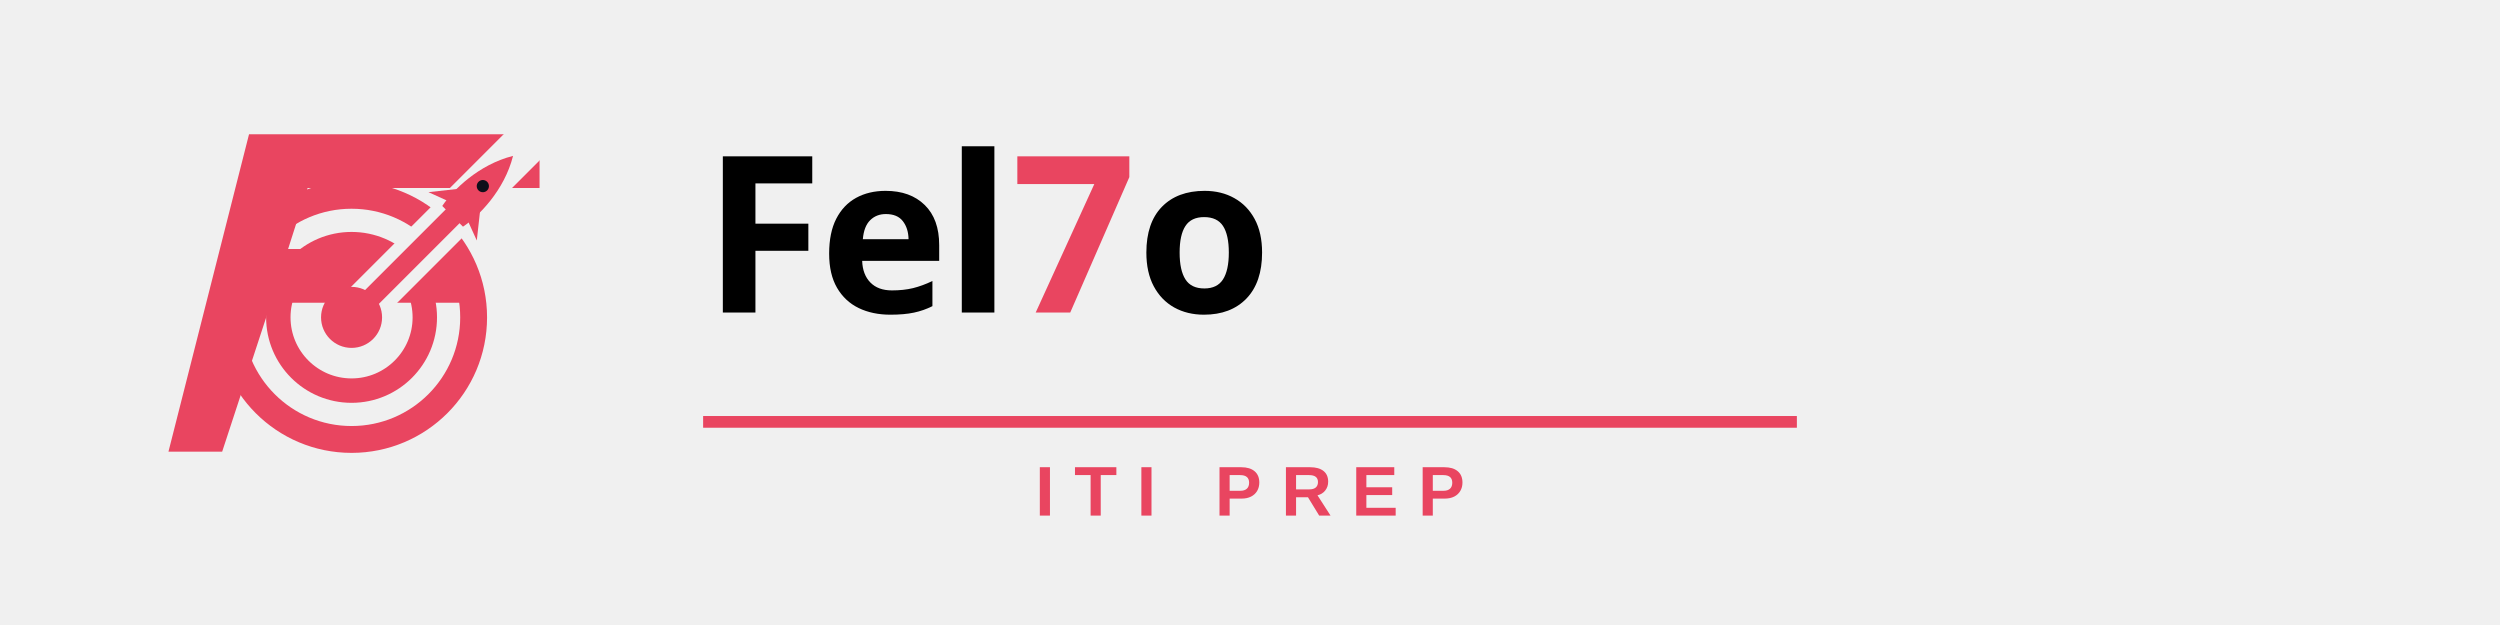
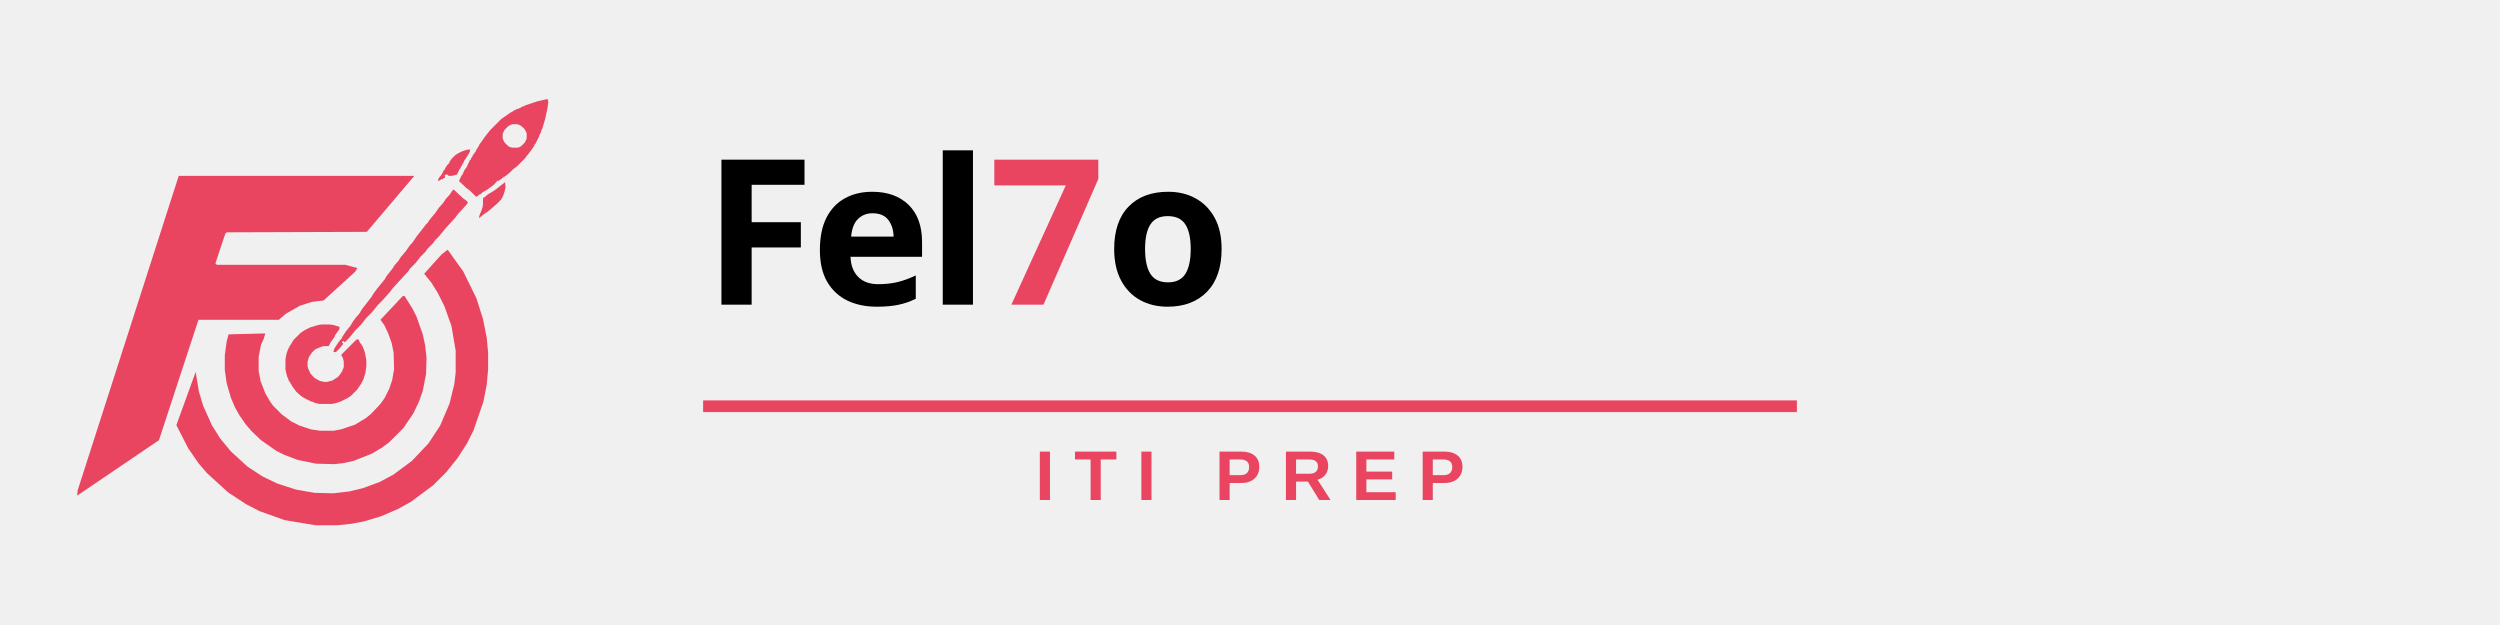
<svg xmlns="http://www.w3.org/2000/svg" viewBox="0 0 640 160" width="100%" height="100%">
-   <defs>
-     <mask id="rocket-mask-horizontal">
-       <rect x="0" y="0" width="512" height="512" fill="#FFFFFF" />
-       <line x1="256" y1="260" x2="420" y2="96" stroke="#000000" stroke-width="36" stroke-linecap="round" />
-     </mask>
-   </defs>
-   <g transform="translate(10, 0) scale(0.3125)">
-     <g mask="url(#rocket-mask-horizontal)">
-       <path d="M 172,110                 L 410,110                 L 410,154                 L 220,154                 L 204,204                 L 350,204                 L 350,248                 L 190,248                 L 150,370                 L 106,370                 Z" fill="#e94560" />
-       <path d="M 256,160                 A 100,100 0 1,1 156,260                 A 100,100 0 0,1 256,160 Z" fill="none" stroke="#e94560" stroke-width="22" />
-       <circle cx="256" cy="260" r="60" fill="none" stroke="#e94560" stroke-width="20" />
-     </g>
-     <circle cx="256" cy="260" r="25" fill="#e94560" />
-     <line x1="256" y1="260" x2="360" y2="156" stroke="#e94560" stroke-width="16" stroke-linecap="round" />
-     <g transform="translate(360, 156) rotate(45)">
-       <path d="M 0,-40 C 15,-15 15,15 12,30 L -12,30 C -15,15 -15,-15 0,-40 Z" fill="#e94560" />
-       <path d="M -12,10 L -28,30 L -12,24 Z" fill="#e94560" />
-       <path d="M 12,10 L 28,30 L 12,24 Z" fill="#e94560" />
-       <circle cx="0" cy="-5" r="5" fill="#0d0f1a" />
+   <g transform="translate(10, 10) scale(0.1203783)">
+     <g transform="translate(-353, -172)">
+       <path d="M 947,780 L 930,785 L 918,791 L 909,797 L 895,811 L 892,815 L 889,821 L 887,823 L 882,833 L 879,842 L 877,853 L 877,874 L 878,880 L 881,891 L 883,894 L 883,896 L 885,900 L 887,902 L 888,905 L 890,907 L 891,910 L 900,922 L 910,931 L 916,935 L 932,943 L 934,943 L 940,946 L 950,948 L 976,948 L 985,946 L 994,943 L 1010,935 L 1017,930 L 1029,918 L 1038,905 L 1043,895 L 1047,882 L 1049,868 L 1049,855 L 1046,839 L 1043,830 L 1039,822 L 1035,817 L 1034,814 L 1032,811 L 1030,810 L 1026,813 L 996,843 L 996,845 L 999,850 L 1001,858 L 1001,869 L 1000,873 L 998,876 L 998,878 L 991,888 L 988,891 L 977,898 L 966,901 L 959,901 L 950,899 L 941,894 L 937,891 L 930,883 L 925,872 L 924,867 L 924,858 L 927,848 L 933,839 L 939,833 L 942,831 L 954,826 L 959,825 L 969,825 L 973,817 L 981,806 L 983,801 L 991,790 L 992,787 L 992,784 L 979,780 L 971,779 L 954,779 Z M 1130,718 L 1126,719 L 1079,769 L 1087,780 L 1096,799 L 1103,819 L 1107,839 L 1108,874 L 1104,897 L 1098,915 L 1088,935 L 1079,948 L 1058,970 L 1048,978 L 1025,992 L 995,1002 L 979,1005 L 951,1005 L 931,1002 L 907,994 L 889,985 L 869,970 L 851,952 L 845,944 L 834,925 L 824,899 L 820,878 L 820,848 L 825,822 L 831,809 L 834,798 L 756,800 L 752,815 L 748,844 L 748,876 L 752,904 L 761,935 L 770,956 L 779,972 L 793,992 L 806,1007 L 825,1025 L 858,1048 L 874,1056 L 903,1067 L 942,1075 L 981,1076 L 999,1074 L 1022,1069 L 1060,1054 L 1082,1041 L 1097,1030 L 1128,999 L 1149,968 L 1161,943 L 1169,920 L 1176,884 L 1177,850 L 1174,823 L 1169,800 L 1156,763 L 1147,745 Z M 1222,620 L 1209,630 L 1172,671 L 1188,691 L 1201,712 L 1215,740 L 1230,782 L 1239,835 L 1239,881 L 1236,906 L 1226,947 L 1206,994 L 1181,1032 L 1146,1069 L 1107,1098 L 1077,1114 L 1042,1127 L 1013,1134 L 979,1138 L 939,1137 L 899,1130 L 859,1117 L 828,1102 L 796,1081 L 760,1048 L 738,1021 L 721,994 L 702,952 L 693,922 L 686,880 L 645,993 L 670,1042 L 692,1074 L 710,1095 L 755,1136 L 793,1161 L 822,1176 L 875,1195 L 941,1206 L 987,1206 L 1016,1203 L 1043,1198 L 1080,1187 L 1117,1171 L 1144,1156 L 1191,1121 L 1219,1093 L 1243,1063 L 1263,1032 L 1277,1004 L 1298,943 L 1305,907 L 1308,874 L 1308,839 L 1305,807 L 1297,767 L 1283,723 L 1255,666 Z M 1237,494 L 1234,492 L 1232,494 L 1227,502 L 1218,512 L 1212,521 L 1203,531 L 1197,540 L 1183,557 L 1180,562 L 1176,566 L 1155,593 L 1147,605 L 1142,610 L 1133,623 L 1122,636 L 1117,644 L 1109,653 L 1104,661 L 1092,676 L 1088,683 L 1071,704 L 1063,715 L 1061,719 L 1040,746 L 1034,756 L 1027,764 L 1021,772 L 1015,782 L 1006,793 L 998,805 L 997,808 L 991,815 L 981,830 L 979,837 L 984,838 L 992,830 L 1000,820 L 997,817 L 1000,814 L 1003,817 L 1013,807 L 1026,791 L 1037,780 L 1049,765 L 1061,753 L 1073,738 L 1083,728 L 1099,710 L 1105,702 L 1138,666 L 1142,660 L 1154,648 L 1164,635 L 1175,624 L 1179,618 L 1190,607 L 1196,599 L 1204,591 L 1217,575 L 1238,552 L 1243,545 L 1263,523 L 1265,519 L 1261,515 L 1254,510 Z M 1344,476 L 1342,478 L 1324,492 L 1315,498 L 1311,500 L 1304,505 L 1301,508 L 1298,509 L 1297,513 L 1297,524 L 1296,530 L 1293,539 L 1291,543 L 1289,549 L 1289,553 L 1292,550 L 1301,543 L 1306,540 L 1326,523 L 1335,514 L 1337,511 L 1340,505 L 1343,496 L 1344,492 L 1345,487 Z M 1151,463 L 650,463 L 435,1132 L 434,1143 L 608,1025 L 692,769 L 863,769 L 878,756 L 908,739 L 933,731 L 958,728 L 1025,667 L 1030,659 L 1004,652 L 731,652 L 728,649 L 749,586 L 752,583 L 1050,582 Z M 1270,407 L 1266,407 L 1261,408 L 1252,411 L 1244,415 L 1238,419 L 1230,427 L 1226,433 L 1225,436 L 1221,440 L 1217,446 L 1216,449 L 1214,451 L 1212,454 L 1211,457 L 1207,463 L 1205,465 L 1203,468 L 1201,474 L 1204,473 L 1209,470 L 1211,470 L 1213,468 L 1216,467 L 1217,465 L 1215,463 L 1217,461 L 1219,460 L 1221,460 L 1224,463 L 1229,463 L 1235,462 L 1242,460 L 1247,449 L 1249,447 L 1251,442 L 1253,440 L 1253,438 L 1255,436 L 1257,431 L 1259,428 L 1261,426 L 1262,423 L 1264,421 L 1265,418 L 1267,416 L 1269,411 Z M 1435,300 L 1432,300 L 1414,304 L 1387,313 L 1384,315 L 1382,315 L 1373,320 L 1371,320 L 1361,325 L 1359,327 L 1356,328 L 1336,342 L 1312,366 L 1301,380 L 1289,397 L 1288,400 L 1286,402 L 1285,405 L 1283,407 L 1281,412 L 1279,414 L 1275,420 L 1274,423 L 1272,425 L 1271,428 L 1269,430 L 1262,445 L 1258,450 L 1253,461 L 1251,463 L 1246,474 L 1262,489 L 1269,494 L 1282,507 L 1284,507 L 1289,503 L 1293,501 L 1296,498 L 1305,493 L 1320,482 L 1328,473 L 1330,474 L 1332,472 L 1337,469 L 1340,466 L 1344,464 L 1354,456 L 1362,448 L 1368,444 L 1386,426 L 1400,408 L 1406,399 L 1407,396 L 1409,394 L 1417,378 L 1417,376 L 1420,371 L 1421,368 L 1421,366 L 1423,363 L 1429,343 L 1434,320 L 1436,307 Z M 1360,353 L 1369,353 L 1373,354 L 1377,356 L 1381,359 L 1385,363 L 1387,366 L 1389,370 L 1390,373 L 1390,383 L 1389,386 L 1386,392 L 1379,399 L 1376,401 L 1374,402 L 1371,403 L 1359,403 L 1353,401 L 1351,400 L 1343,392 L 1340,386 L 1339,383 L 1339,374 L 1340,371 L 1343,365 L 1351,357 L 1357,354 Z" fill="#e94560" fill-rule="evenodd" />
    </g>
  </g>
  <g transform="translate(180, 0)">
-     <text x="0" y="80" font-family="'Cairo', 'Arial Black', sans-serif" font-weight="900" font-size="56" fill="currentColor" letter-spacing="-1">
+     <text x="0" y="78" font-family="'Cairo', 'Arial Black', sans-serif" font-weight="900" font-size="52" fill="currentColor" letter-spacing="-1">
      Fel<tspan fill="#e94560">7</tspan>o
    </text>
-     <line x1="0" y1="108" x2="280" y2="108" stroke="#e94560" stroke-width="3" />
-     <text x="140" y="132" font-family="'Cairo', 'Arial', sans-serif" font-weight="700" font-size="18" fill="#e94560" text-anchor="middle" letter-spacing="5">
+     <line x1="0" y1="104" x2="280" y2="104" stroke="#e94560" stroke-width="3" />
+     <text x="140" y="128" font-family="'Cairo', 'Arial', sans-serif" font-weight="700" font-size="18" fill="#e94560" text-anchor="middle" letter-spacing="5">
      ITI PREP
    </text>
  </g>
</svg>
